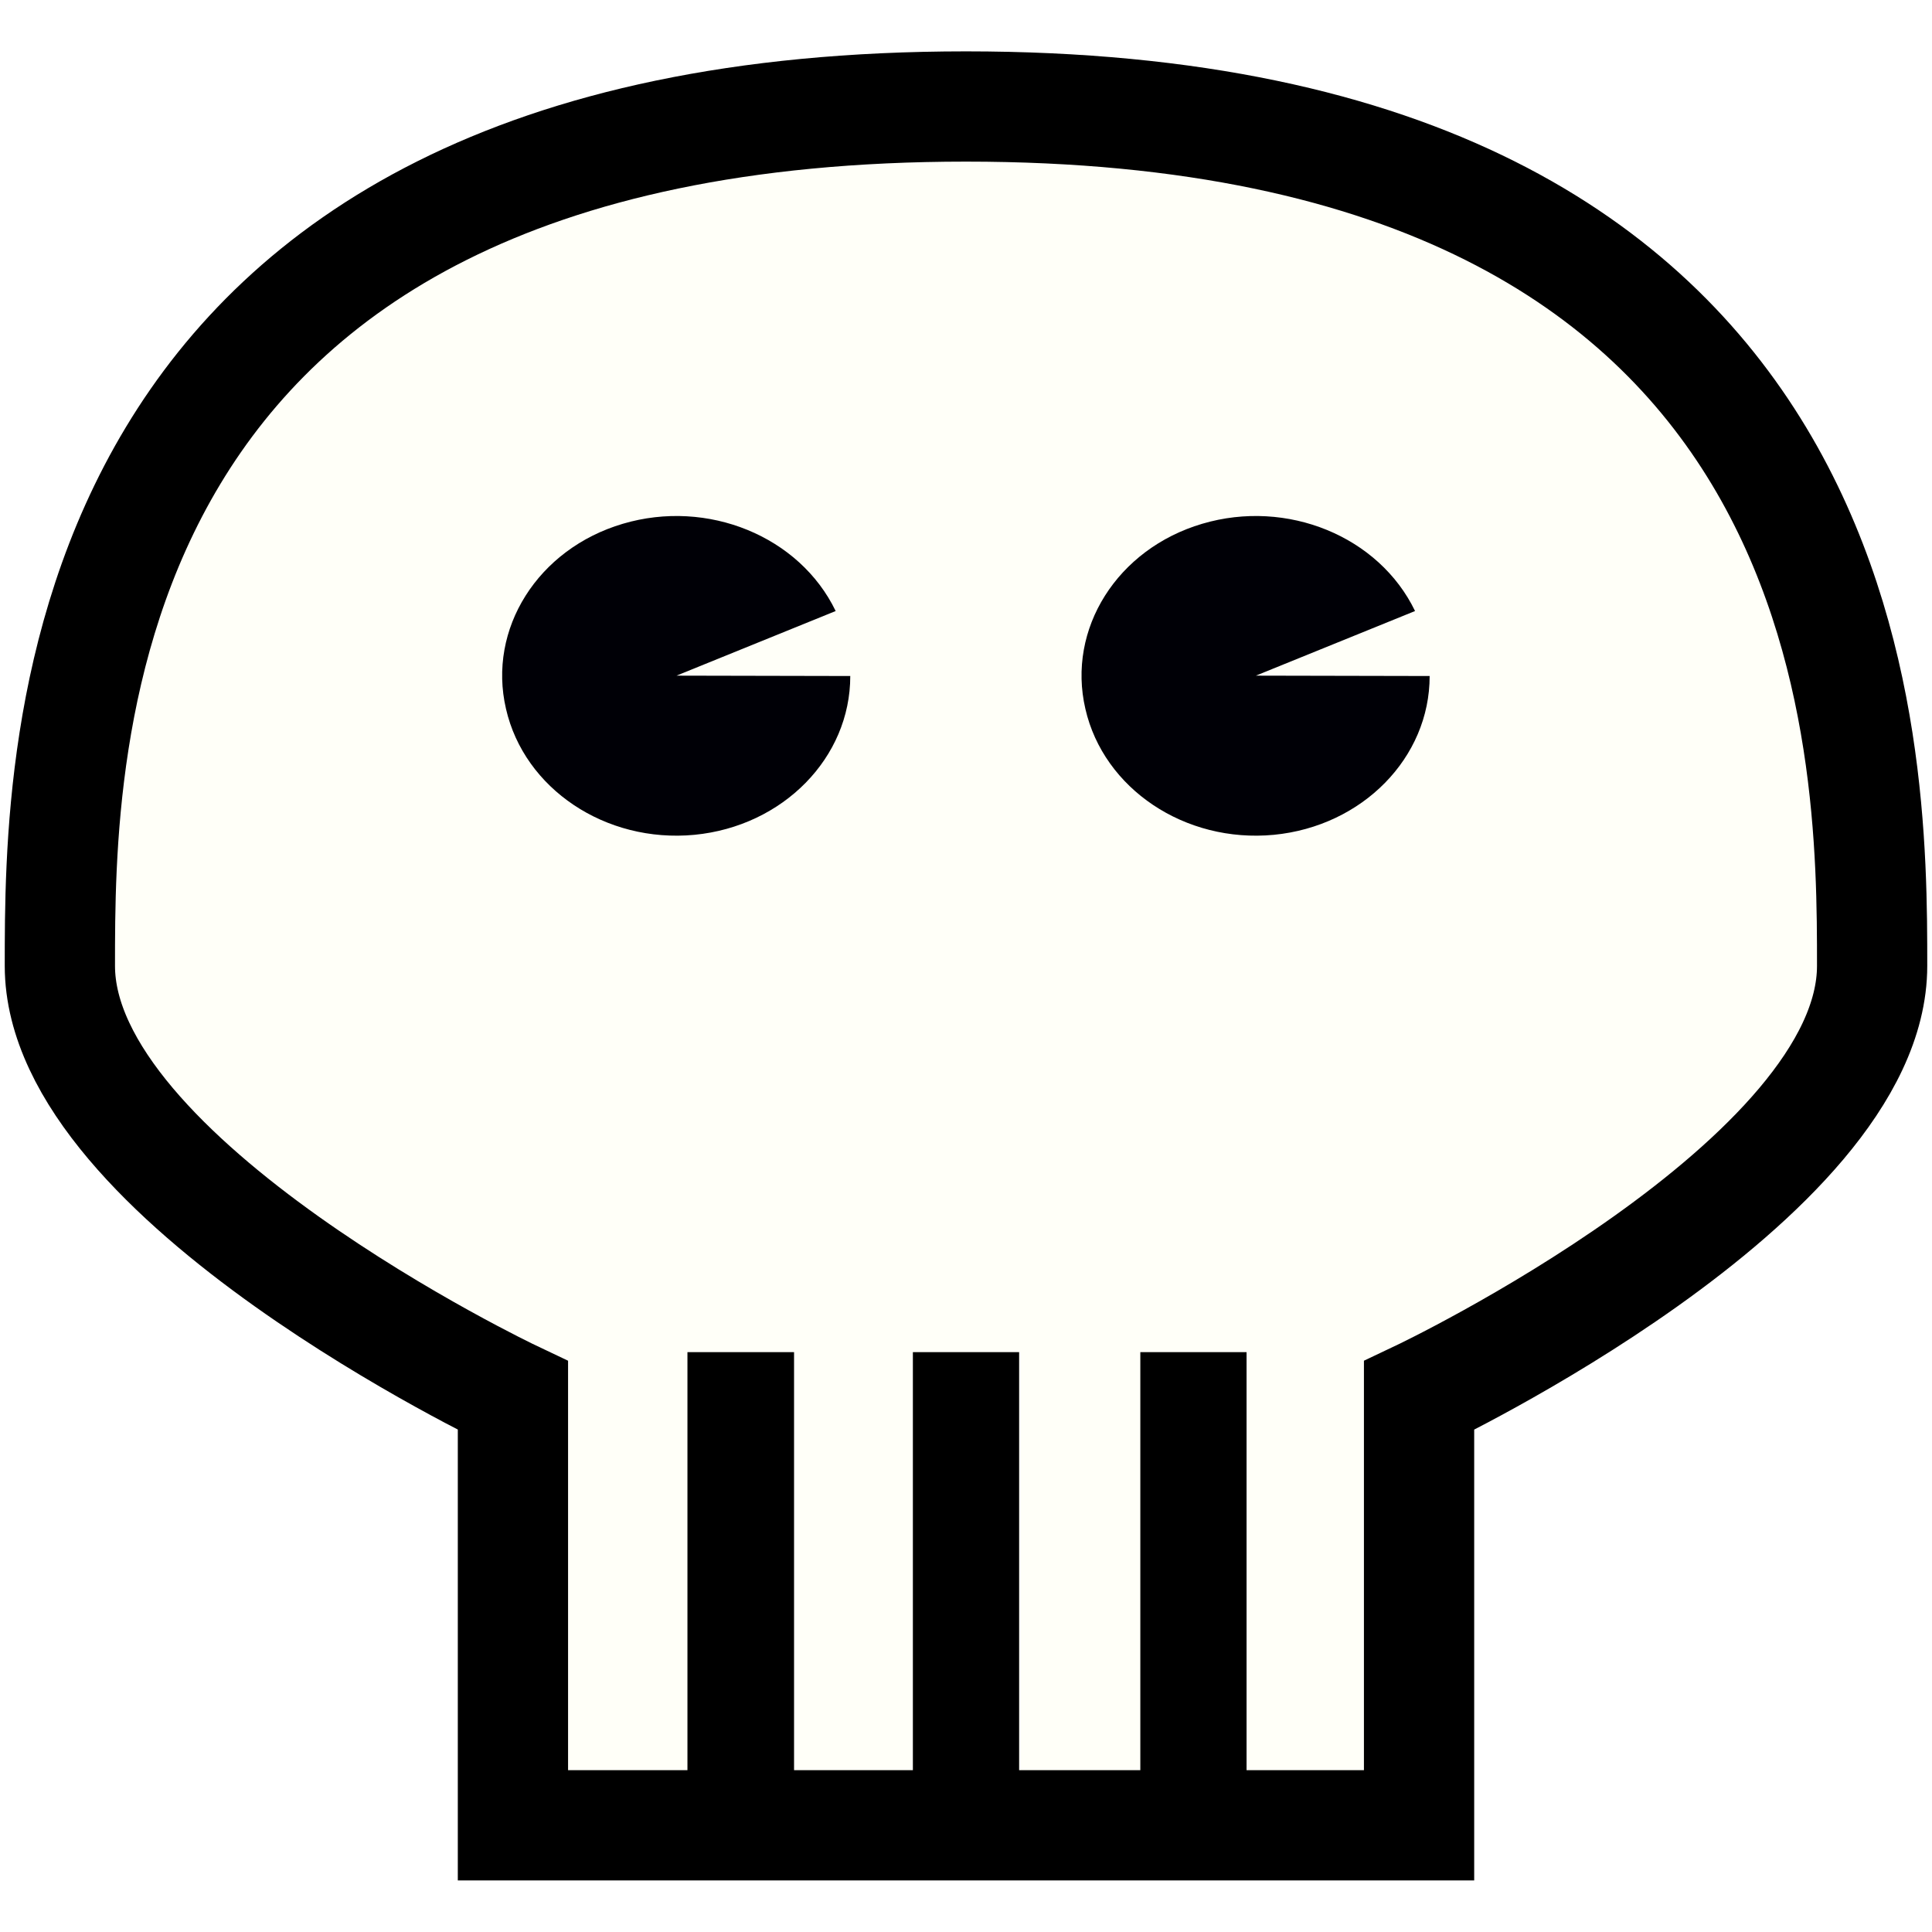
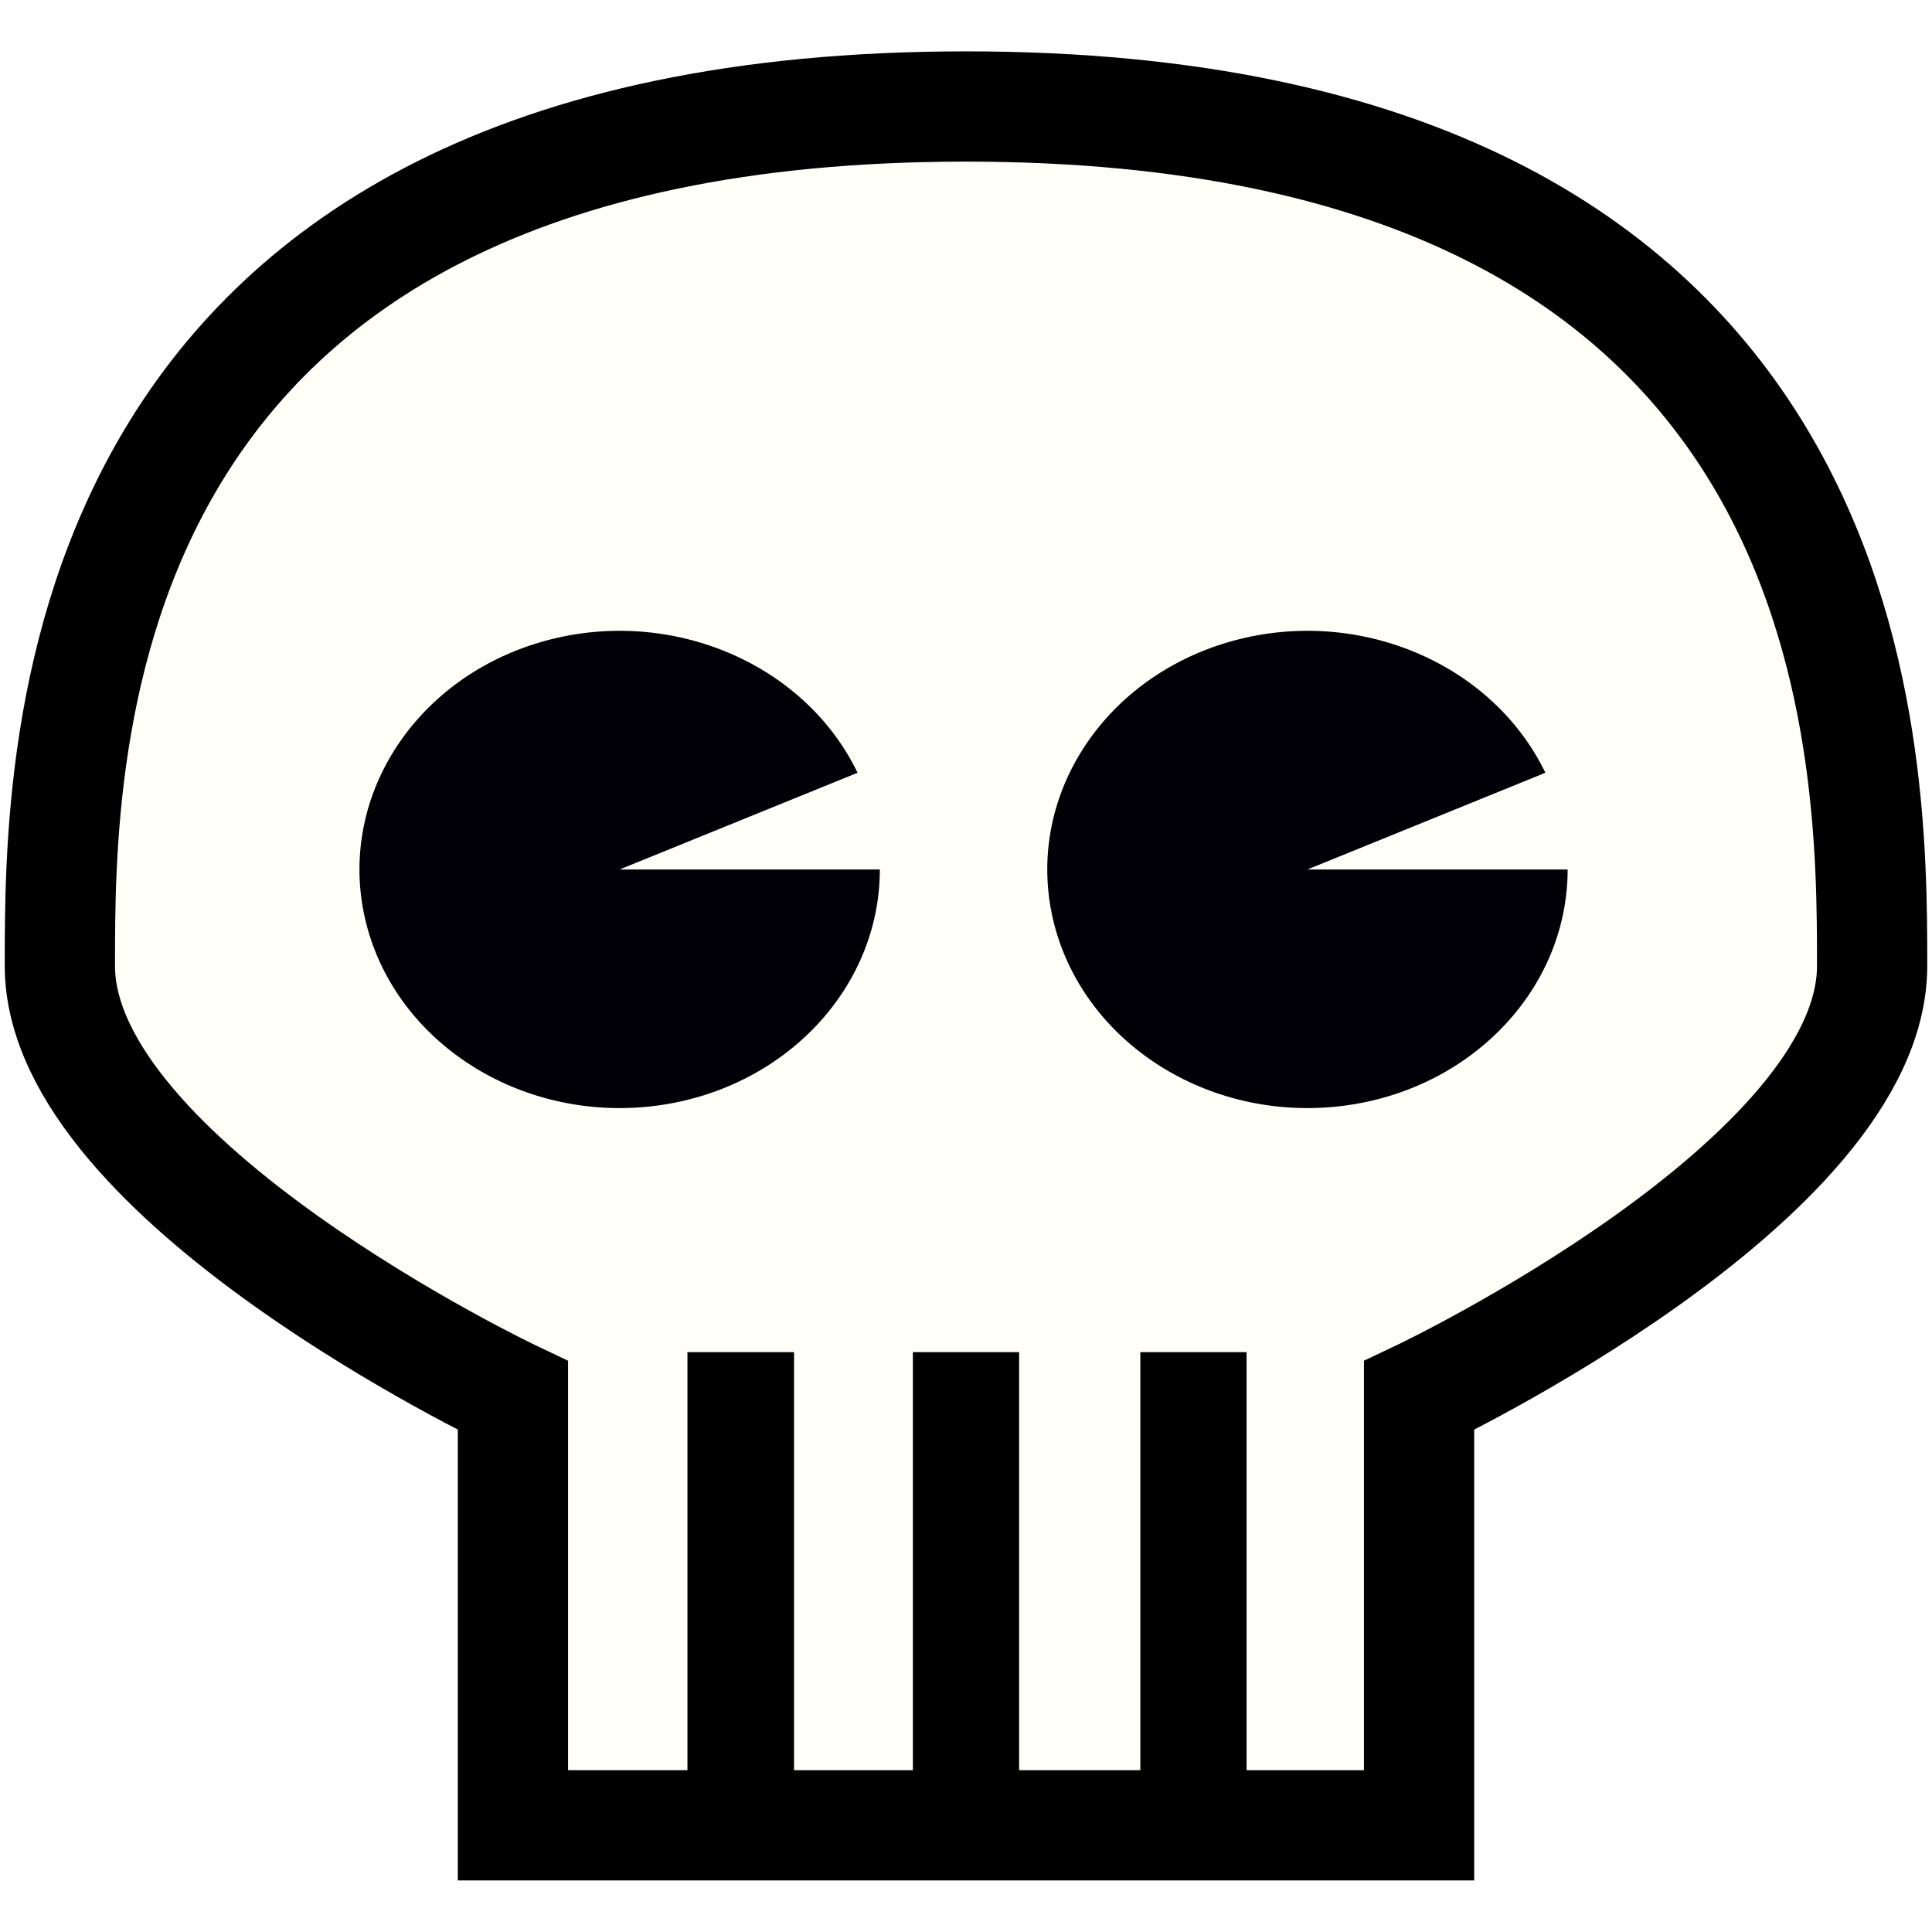
<svg xmlns="http://www.w3.org/2000/svg" width="20" height="20" viewBox="0 0 5.292 5.292" version="1.1" id="svg8">
  <defs id="defs2" />
  <g id="layer1" transform="translate(0,-291.7083)">
    <path style="fill:#fffff8;fill-opacity:1;stroke:#000000;stroke-width:0.302px;stroke-linecap:butt;stroke-linejoin:miter;stroke-opacity:1" d="m 1.405,296.708 v -1.177 c 0,0 -1.241,-0.589 -1.241,-1.177 0,-0.589 0,-2.354 2.482,-2.354 2.482,0 2.482,1.766 2.482,2.354 0,0.589 -1.241,1.177 -1.241,1.177 v 1.177 z" id="path842" />
-     <path style="fill:#000006;fill-opacity:1;stroke:none;stroke-width:0.529;stroke-linecap:round;stroke-miterlimit:4;stroke-dasharray:none;stroke-opacity:0.498" id="path844" d="m 2.329,293.56 a 0.477,0.437 0 0 1 -0.427,0.435 0.477,0.437 0 0 1 -0.516,-0.345 0.477,0.437 0 0 1 0.32,-0.507 0.477,0.437 0 0 1 0.583,0.239 l -0.436,0.177 z" />
-     <path d="m 3.916,293.56 a 0.477,0.437 0 0 1 -0.427,0.435 0.477,0.437 0 0 1 -0.516,-0.345 0.477,0.437 0 0 1 0.32,-0.507 0.477,0.437 0 0 1 0.583,0.239 l -0.436,0.177 z" id="path846" style="fill:#000006;fill-opacity:1;stroke:none;stroke-width:0.529;stroke-linecap:round;stroke-miterlimit:4;stroke-dasharray:none;stroke-opacity:0.498" />
+     <path style="fill:#000006;fill-opacity:1;stroke:none;stroke-width:0.791;stroke-linecap:round;stroke-miterlimit:4;stroke-dasharray:none;stroke-opacity:0.498" id="path844" d="m 2.41,294.09 a 0.713,0.654 0 0 1 -0.639,0.65 0.713,0.654 0 0 1 -0.771,-0.515 0.713,0.654 0 0 1 0.478,-0.757 0.713,0.654 0 0 1 0.871,0.357 l -0.652,0.265 z" />
+     <path d="m 4.294,294.09 a 0.713,0.654 0 0 1 -0.639,0.65 0.713,0.654 0 0 1 -0.771,-0.515 0.713,0.654 0 0 1 0.478,-0.757 0.713,0.654 0 0 1 0.871,0.357 l -0.652,0.265 z" id="path846" style="fill:#000006;fill-opacity:1;stroke:none;stroke-width:0.791;stroke-linecap:round;stroke-miterlimit:4;stroke-dasharray:none;stroke-opacity:0.498" />
    <path style="fill:none;stroke:#000000;stroke-width:0.291px;stroke-linecap:butt;stroke-linejoin:miter;stroke-opacity:1" d="m 2.646,295.412 v 1.281" id="path848" />
    <path style="fill:none;stroke:#000000;stroke-width:0.292px;stroke-linecap:butt;stroke-linejoin:miter;stroke-opacity:1" d="m 2.029,295.412 v 1.288" id="path850" />
    <path style="fill:none;stroke:#000000;stroke-width:0.291px;stroke-linecap:butt;stroke-linejoin:miter;stroke-opacity:1" d="m 3.269,295.412 v 1.281" id="path852" />
  </g>
</svg>
